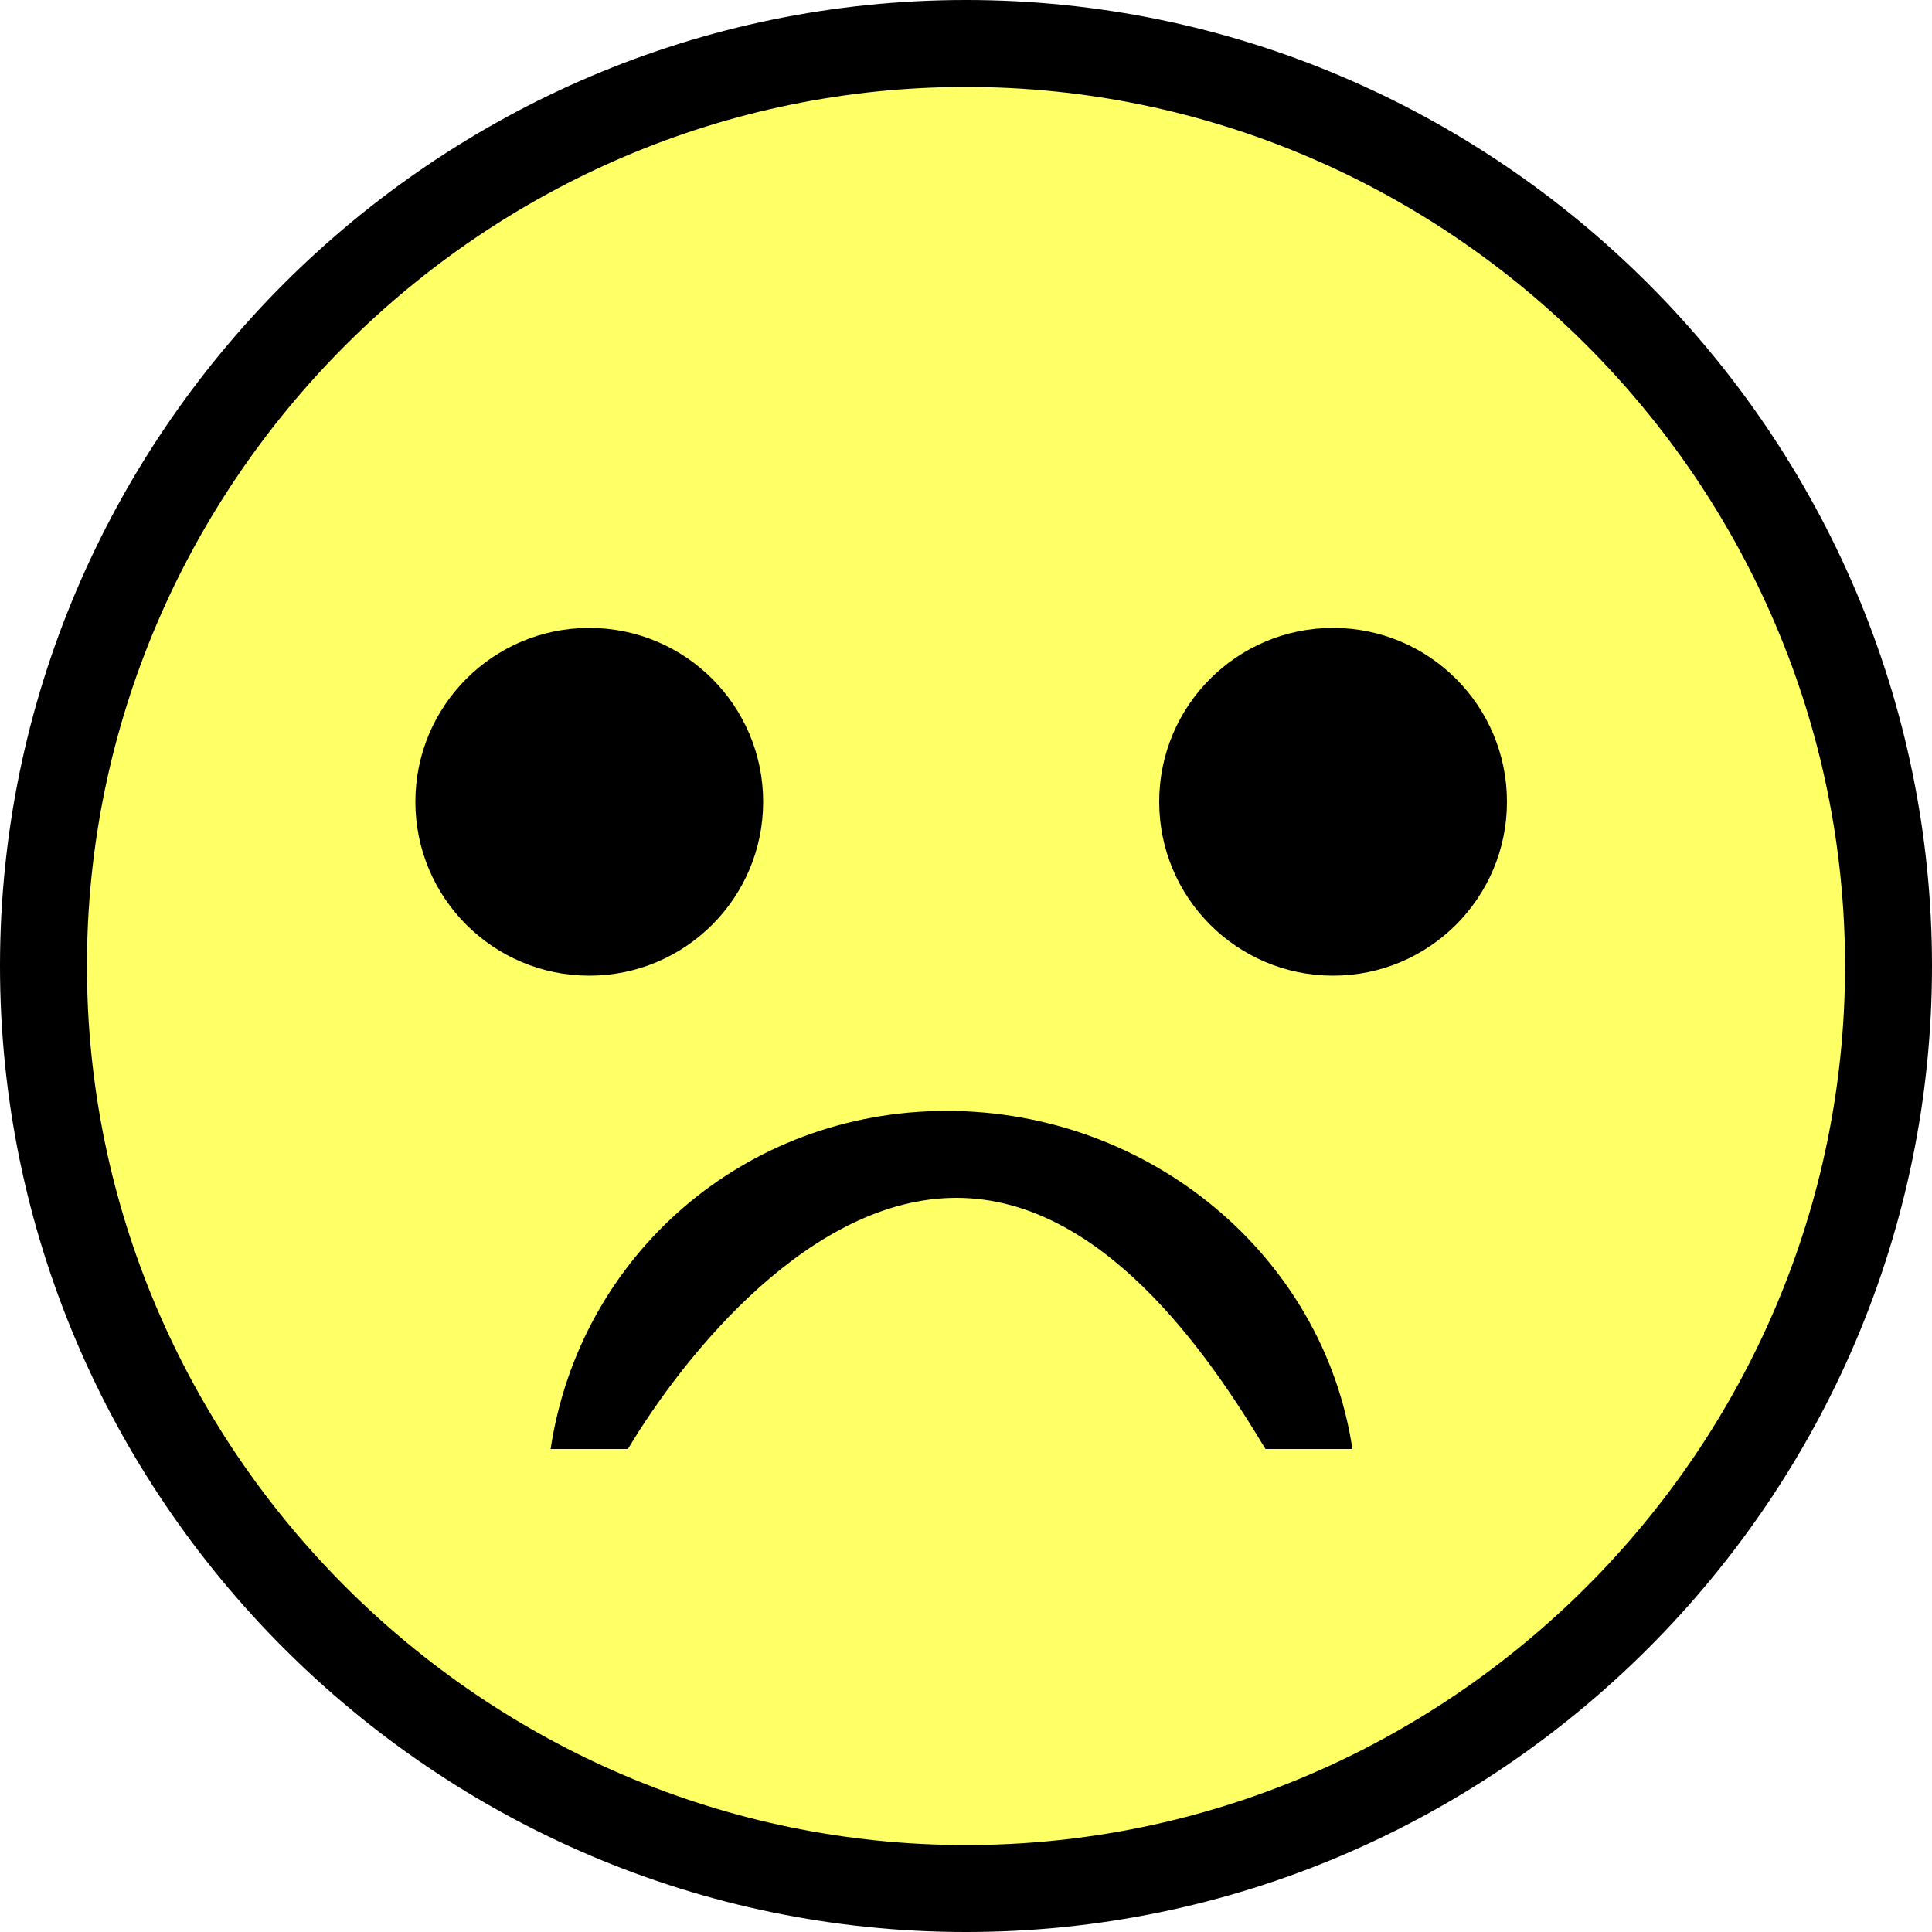
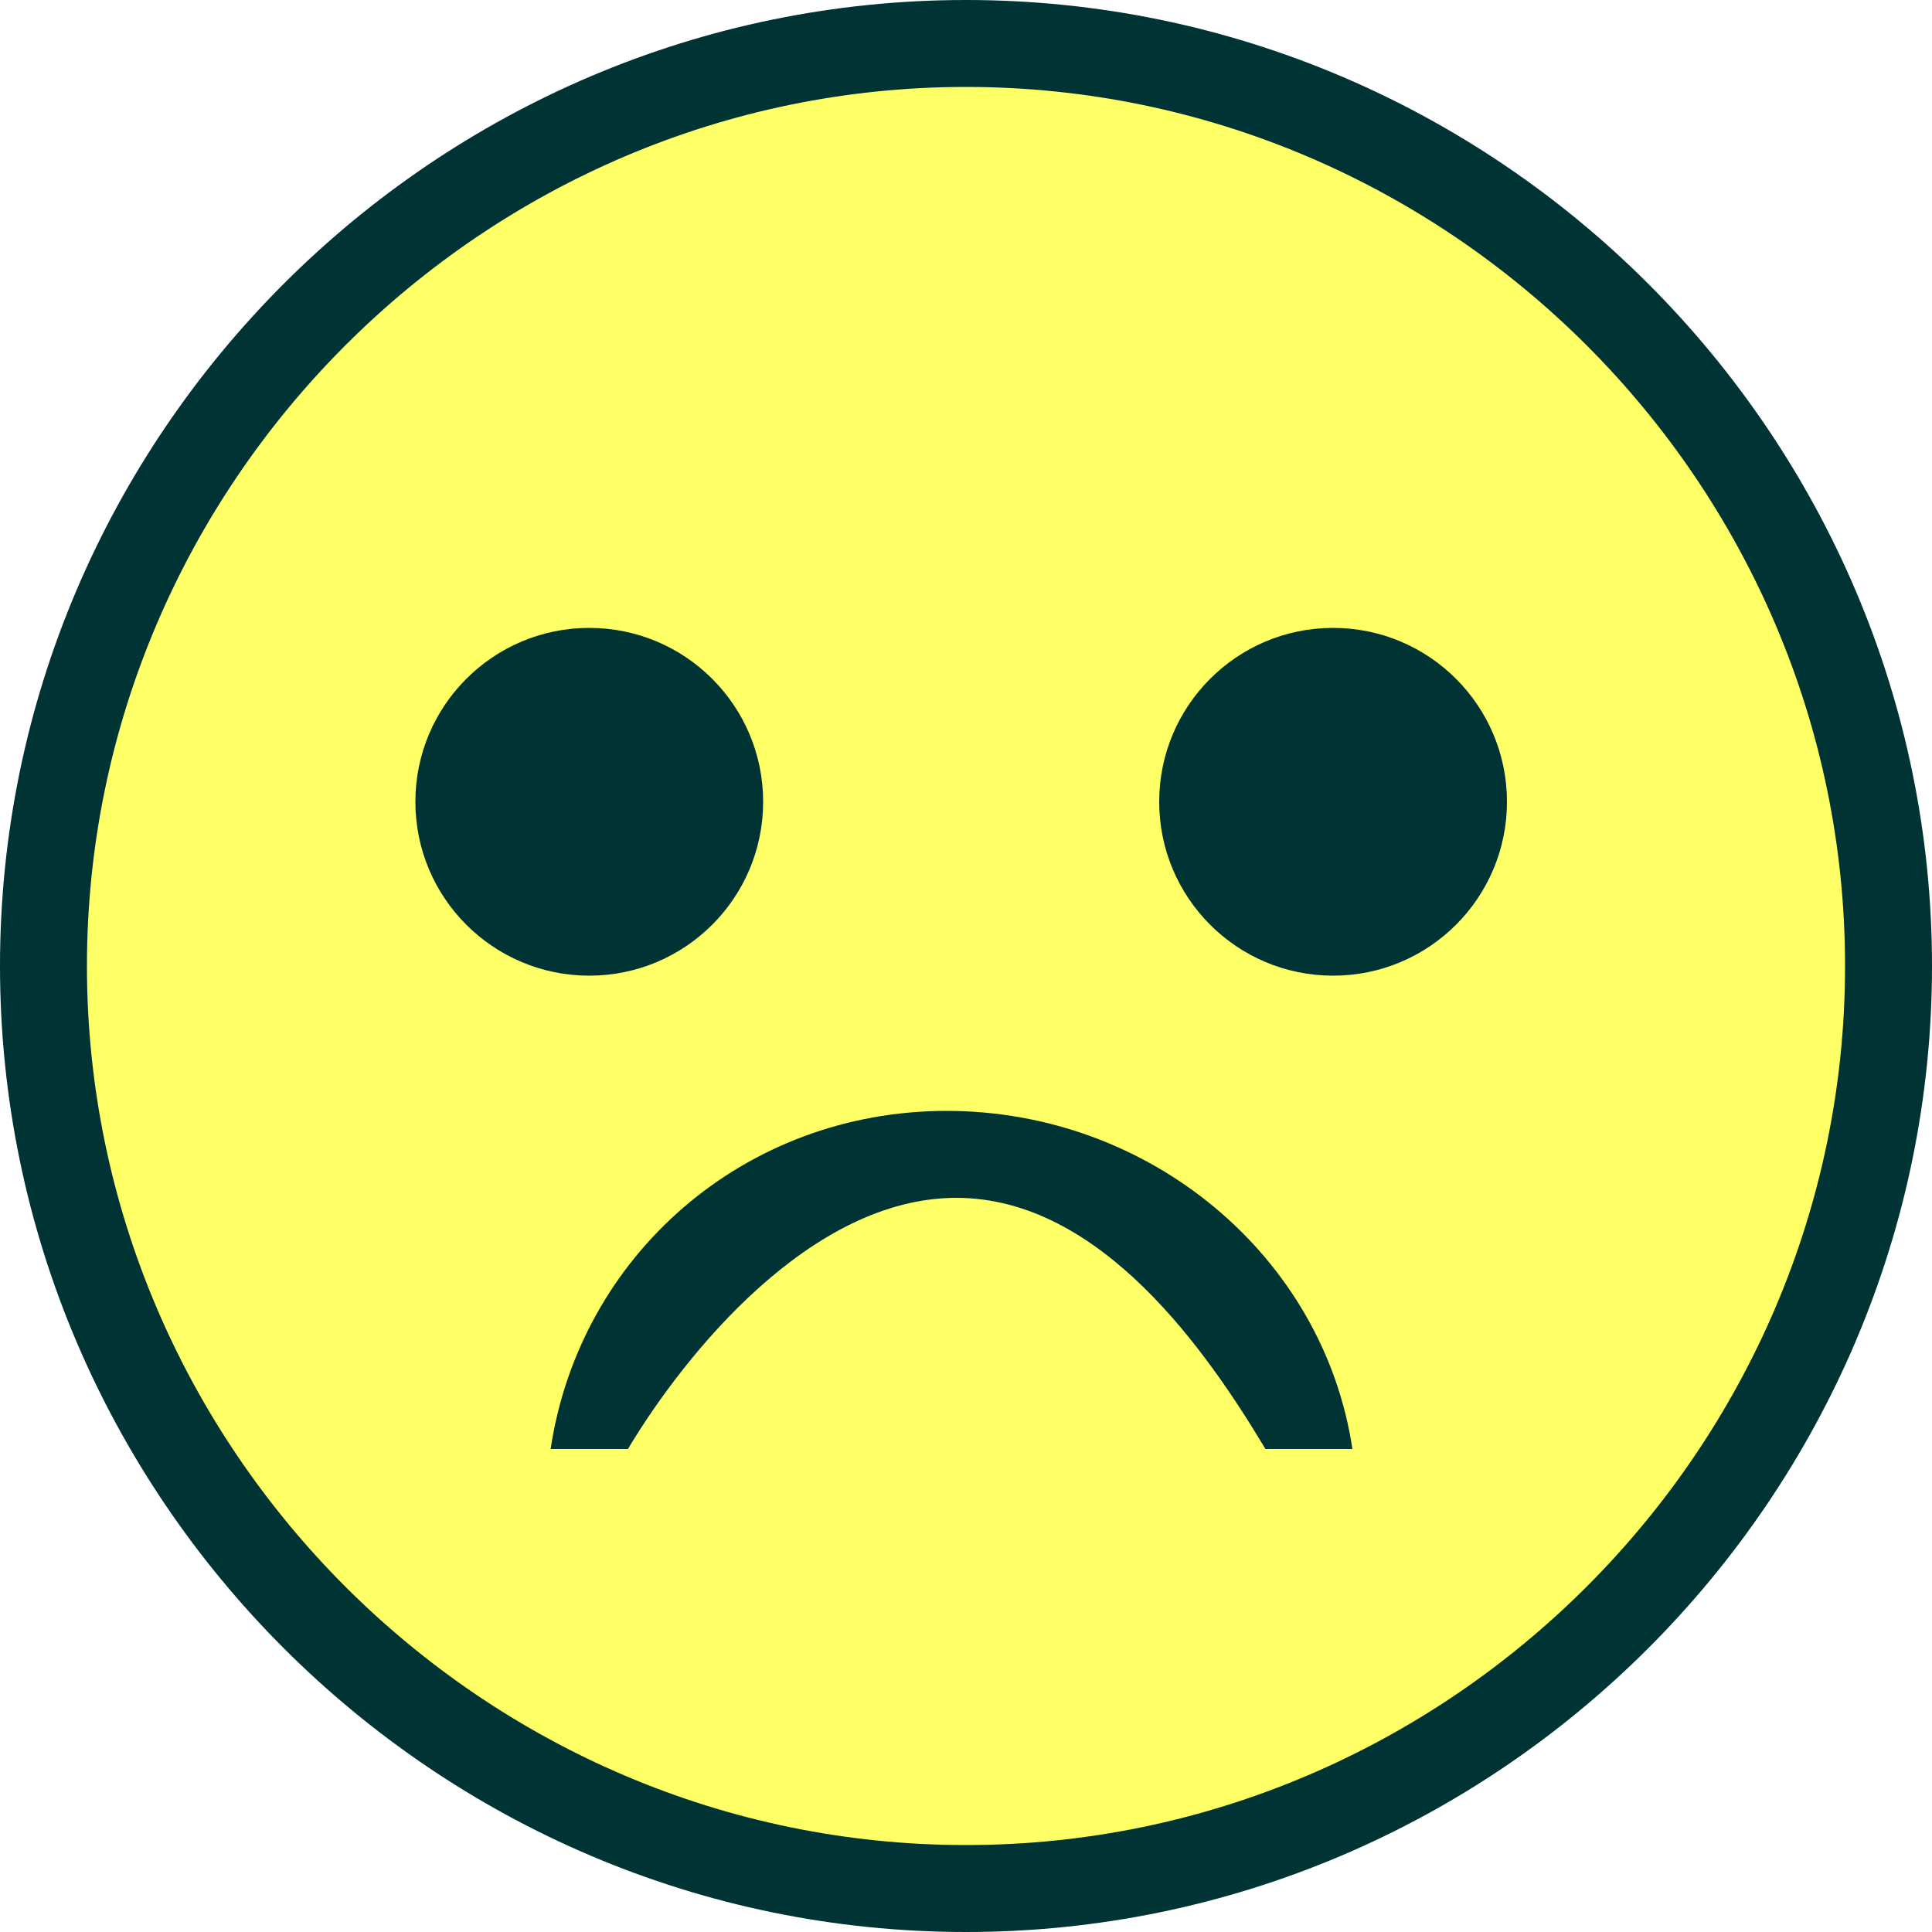
<svg xmlns="http://www.w3.org/2000/svg" version="1.1" id="Layer_1" x="0px" y="0px" width="20px" height="20px" viewBox="0 0 20 20" enable-background="new 0 0 20 20" xml:space="preserve">
  <circle fill="#FFFF66" cx="10" cy="10.1" r="9.5" />
  <g>
    <g>
      <g>
-         <path d="M10,20C4.5,20,0,15.5,0,10S4.5,0,10,0s10,4.5,10,10S15.5,20,10,20z M10,0.9C5,0.9,0.9,5,0.9,10S5,19.1,10,19.1     s9.1-4.1,9.1-9.1S15,0.9,10,0.9z" />
+         <path fill="#003333" d="M10,20C4.5,20,0,15.5,0,10S4.5,0,10,0s10,4.5,10,10S15.5,20,10,20z M10,0.9C5,0.9,0.9,5,0.9,10     S5,19.1,10,19.1s9.1-4.1,9.1-9.1S15,0.9,10,0.9z" />
      </g>
      <g>
-         <circle cx="6.1" cy="8.3" r="1.8" />
+         <circle fill="#003333" cx="6.1" cy="8.3" r="1.8" />
      </g>
      <g>
-         <circle cx="13.8" cy="8.3" r="1.8" />
+         <circle fill="#003333" cx="13.8" cy="8.3" r="1.8" />
      </g>
    </g>
    <g>
-       <path d="M9.9,12.4c1.5,0,2.6,1.6,3.2,2.6H14c-0.3-2-2.1-3.5-4.2-3.5C7.7,11.5,6,13,5.7,15h0.8C7.1,14,8.4,12.4,9.9,12.4z" />
+       <path fill="#003333" d="M9.9,12.4c1.5,0,2.6,1.6,3.2,2.6H14c-0.3-2-2.1-3.5-4.2-3.5C7.7,11.5,6,13,5.7,15h0.8    C7.1,14,8.4,12.4,9.9,12.4z" />
    </g>
  </g>
</svg>
